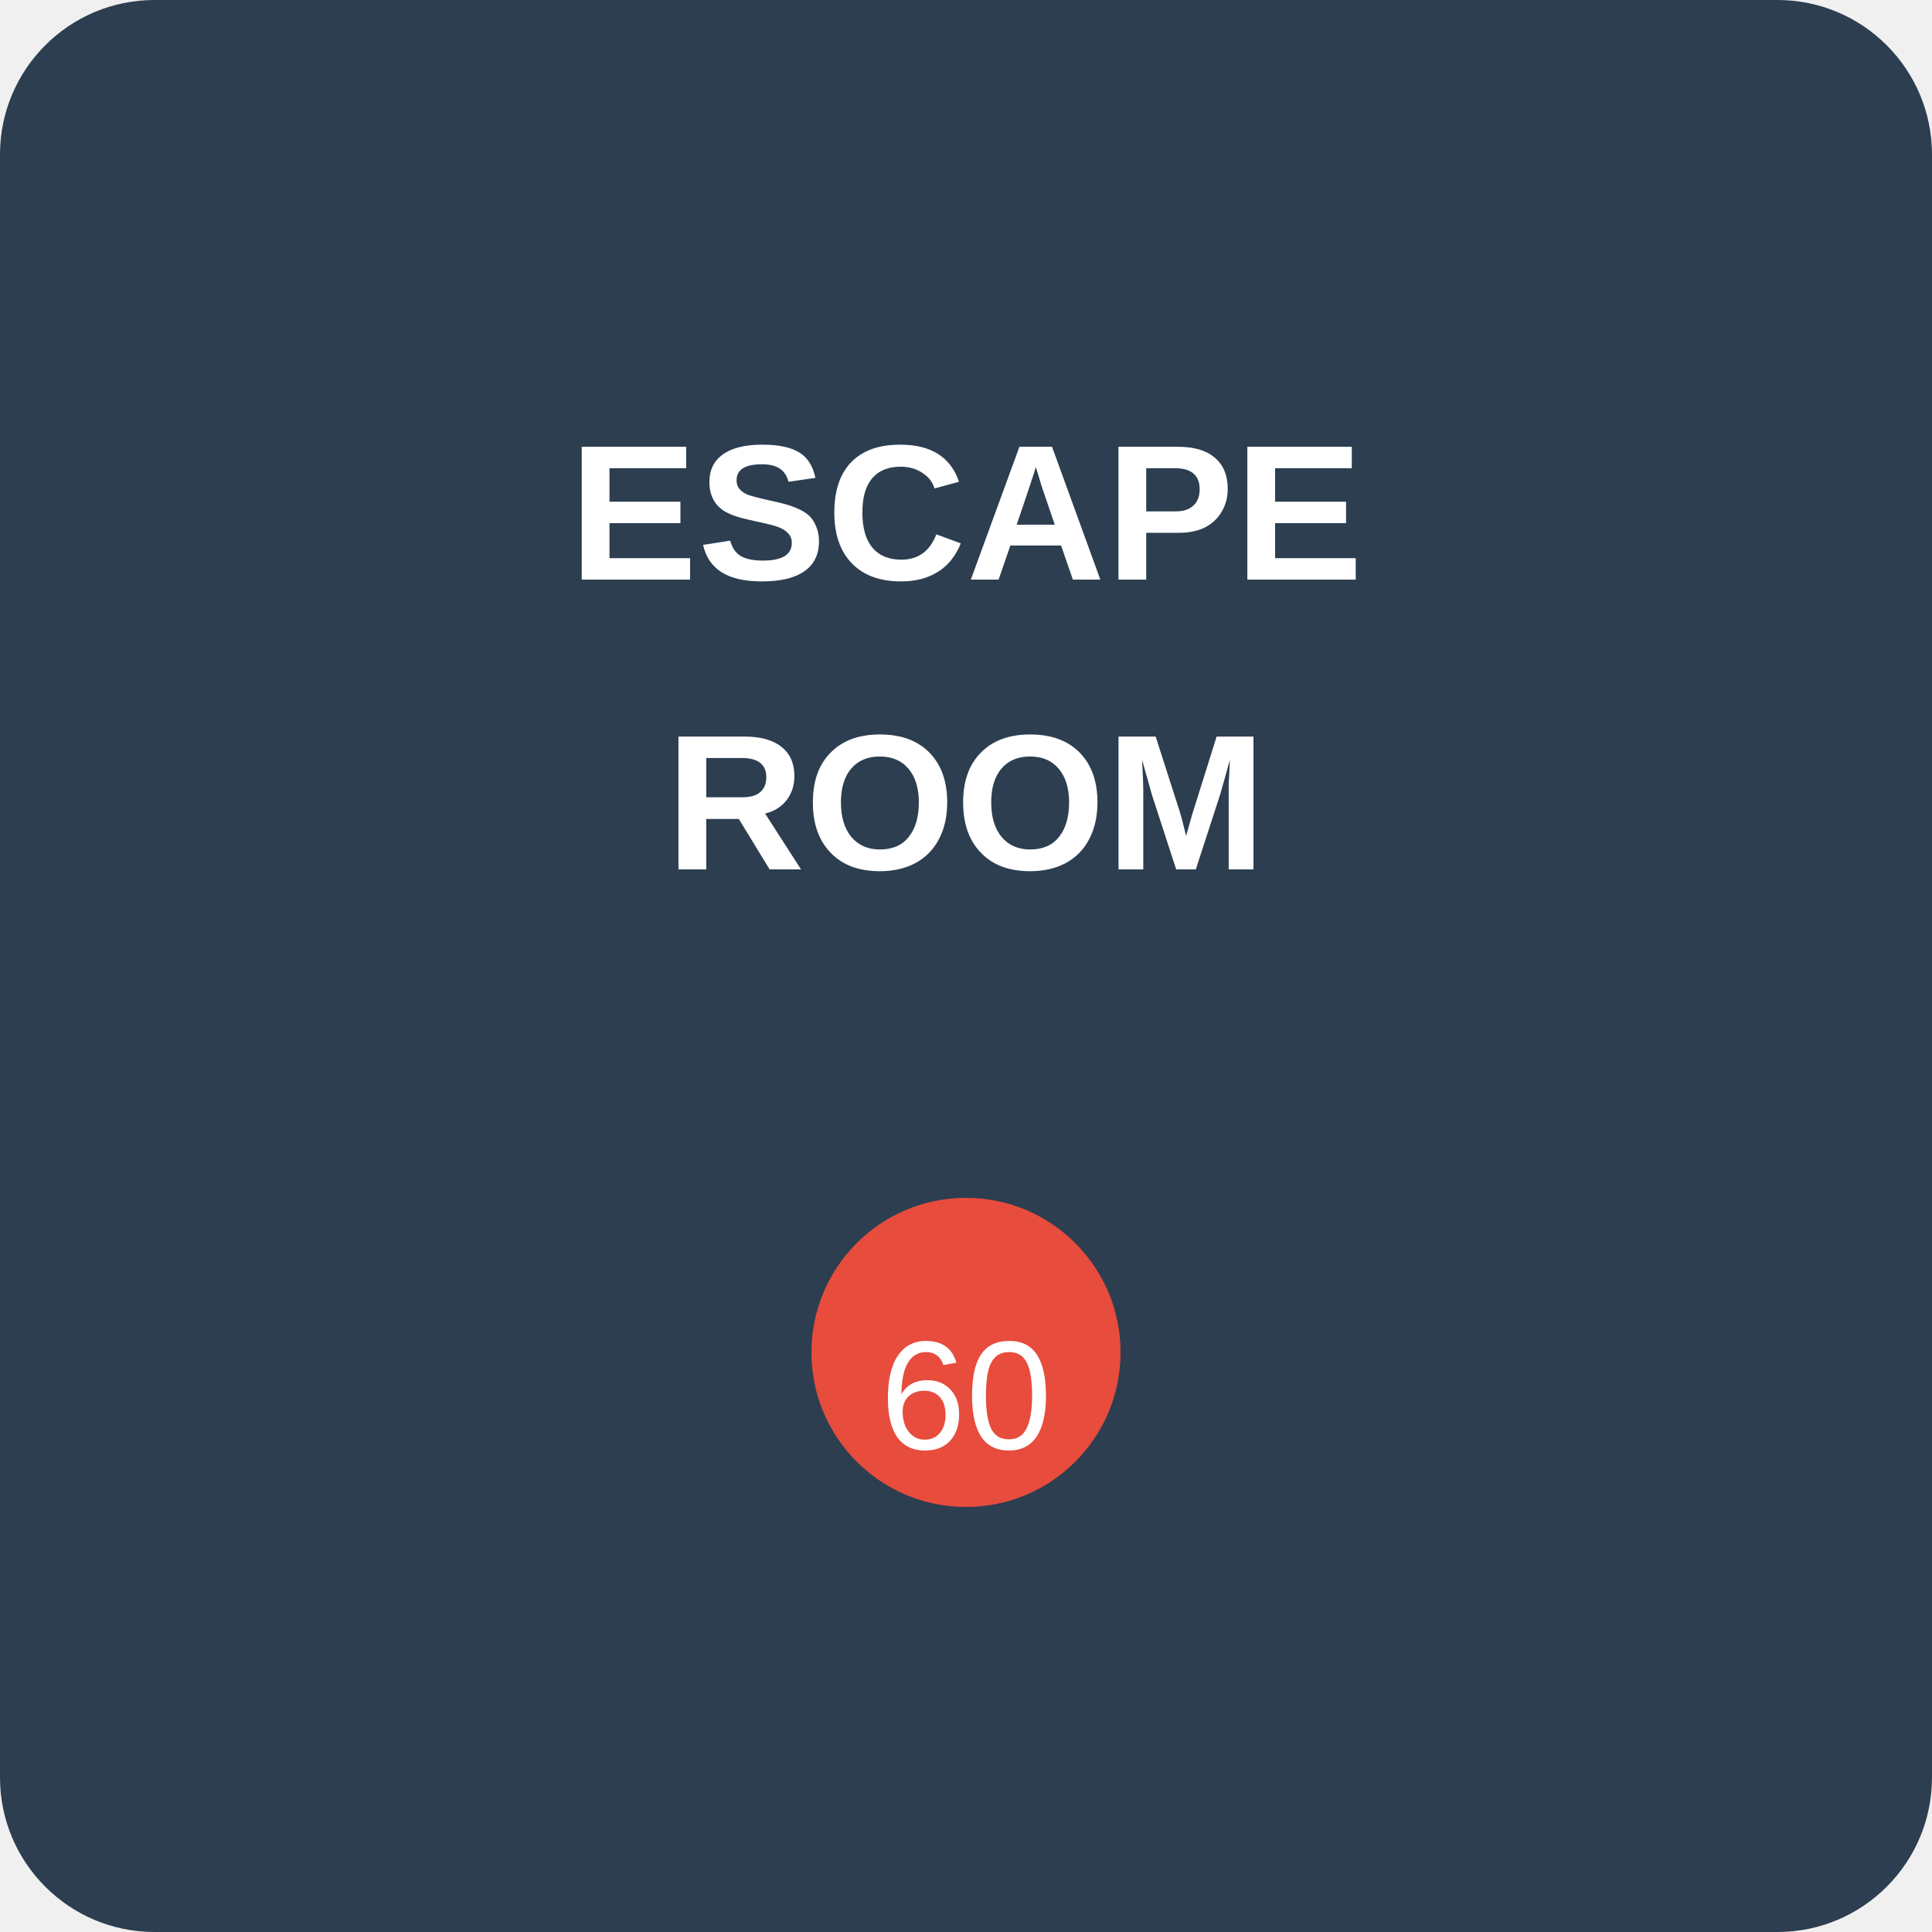
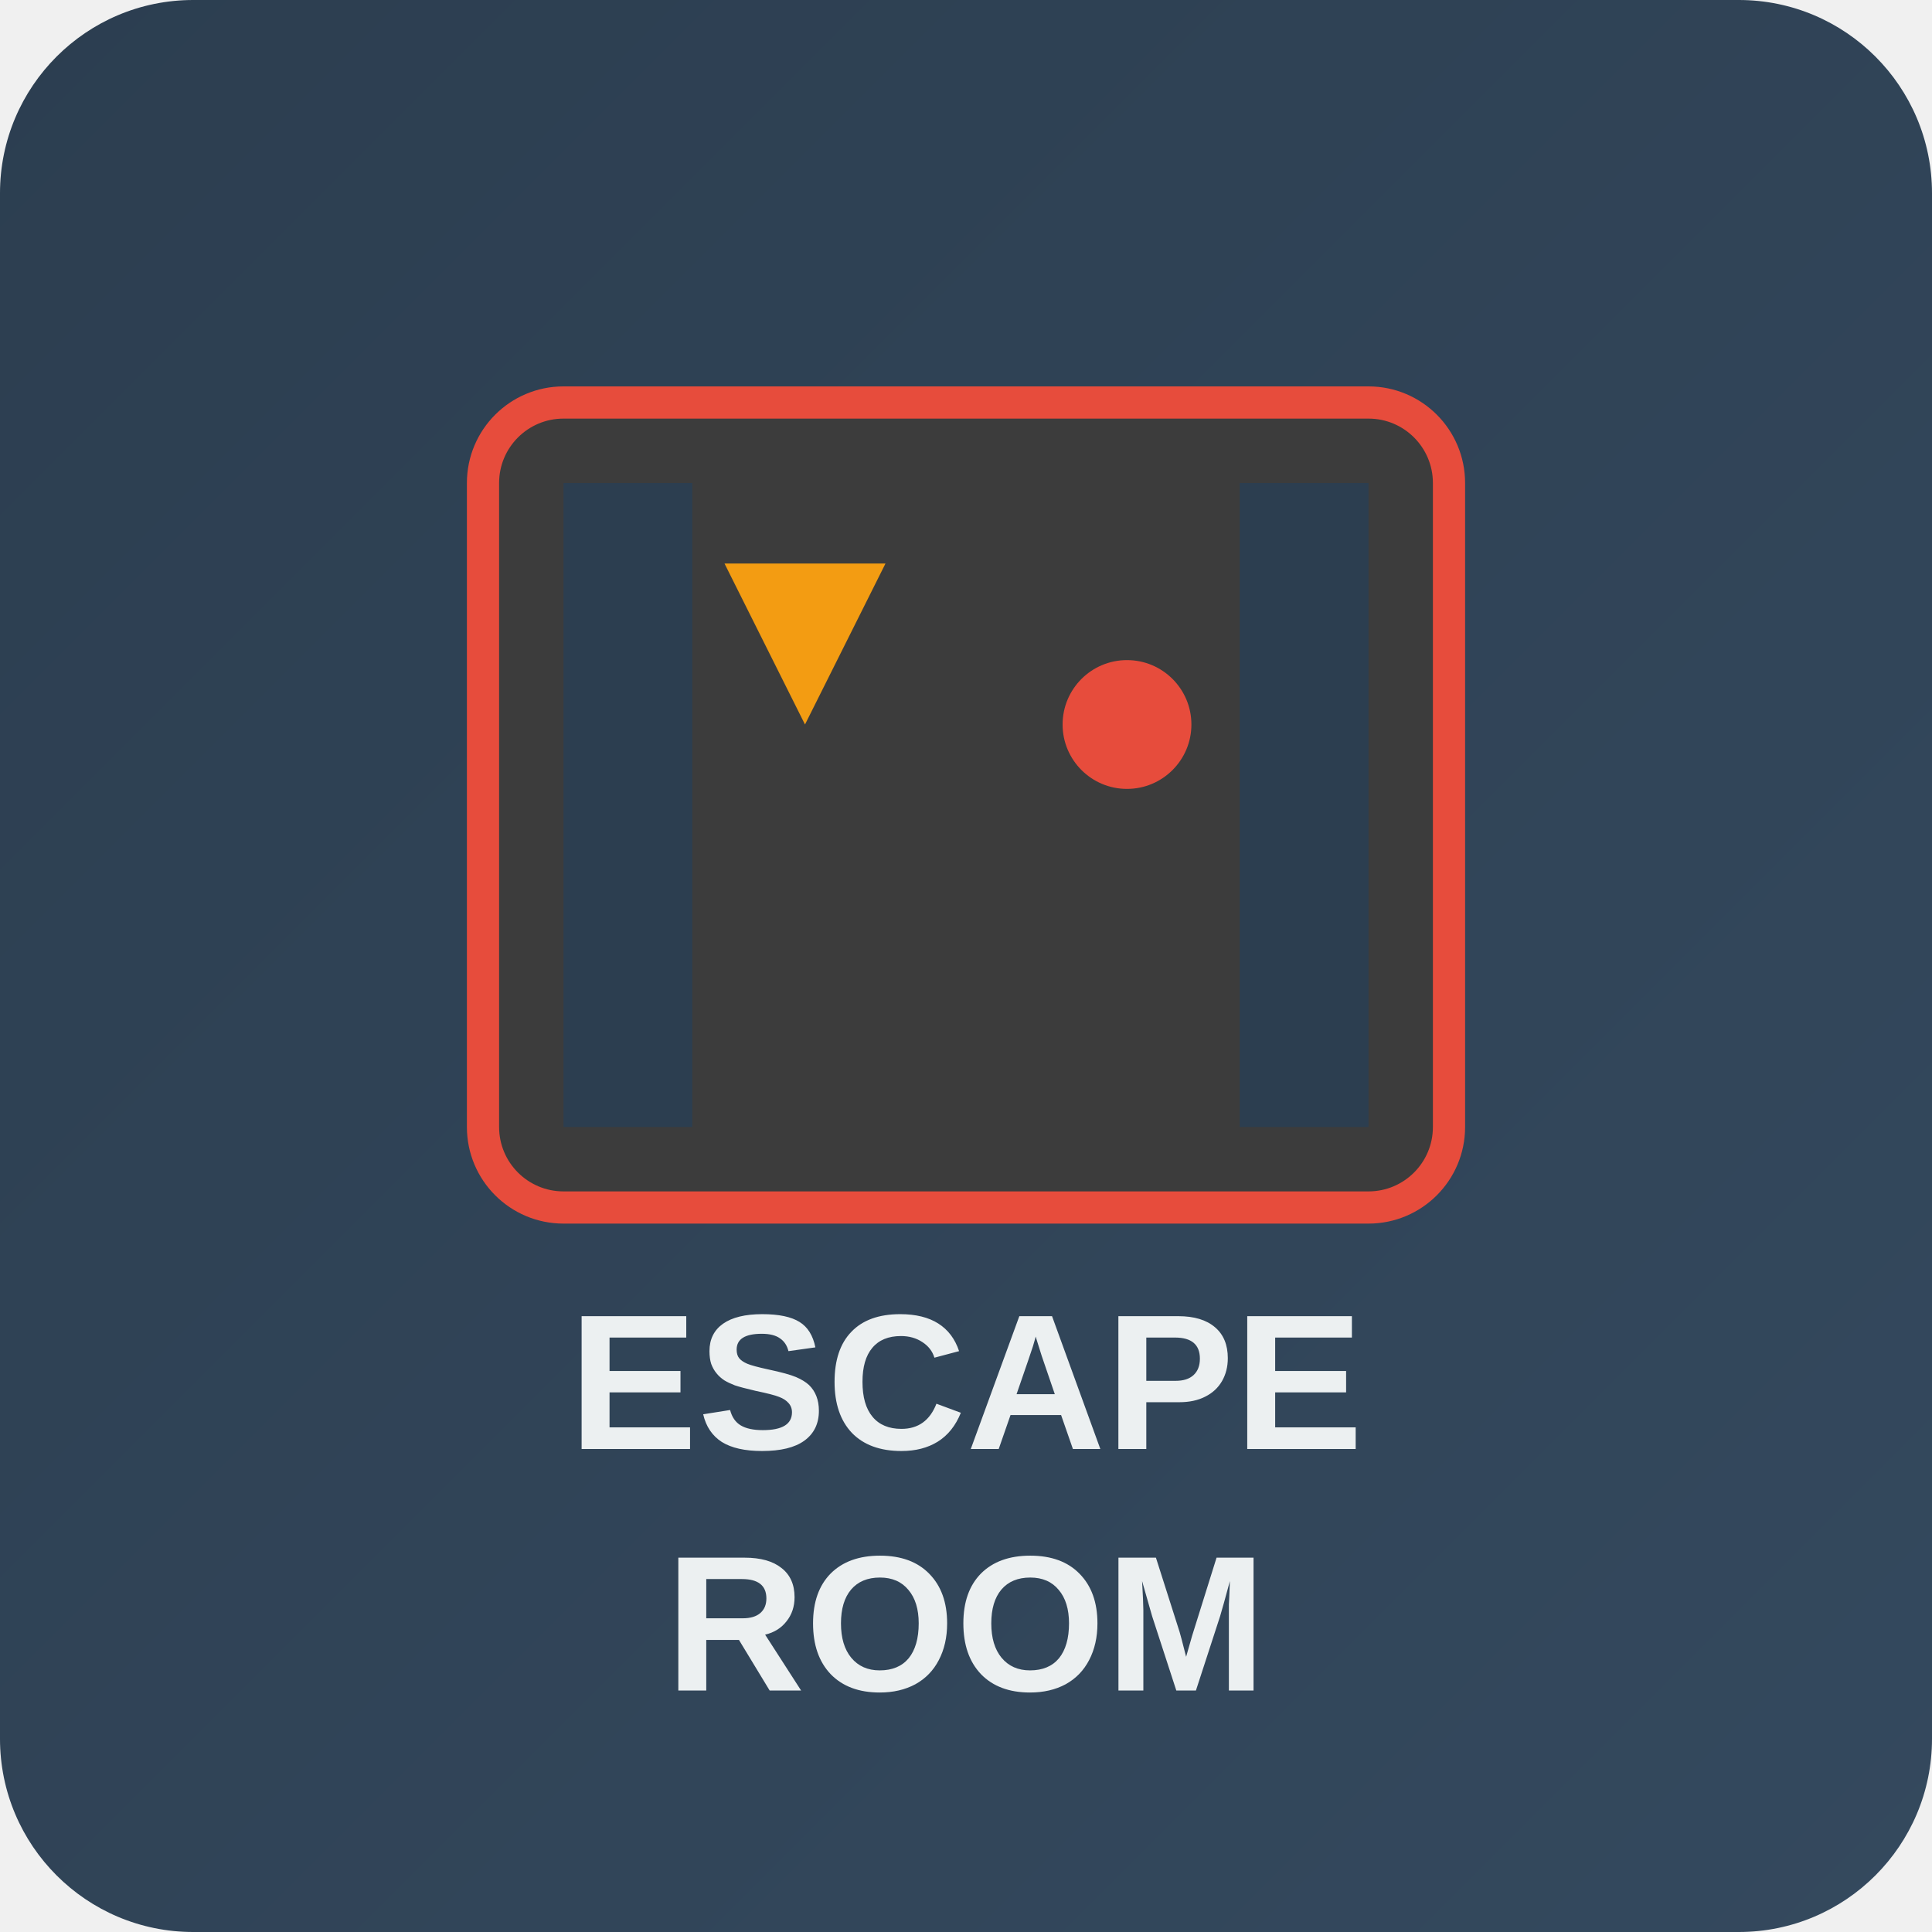
- <svg xmlns="http://www.w3.org/2000/svg" width="100" height="100" viewBox="0 0 100 100">
-   <rect width="100" height="100" fill="#2C3E50" rx="8" />
-   <text x="50" y="30" font-family="Arial, sans-serif" font-size="10" font-weight="bold" text-anchor="middle" fill="white">ESCAPE</text>
-   <text x="50" y="45" font-family="Arial, sans-serif" font-size="10" font-weight="bold" text-anchor="middle" fill="white">ROOM</text>
-   <circle cx="50" cy="70" r="8" fill="#E74C3C" />
-   <text x="50" y="75" font-family="Arial, sans-serif" font-size="8" text-anchor="middle" fill="white">60</text>
+ <svg xmlns="http://www.w3.org/2000/svg" width="120" height="120" viewBox="0 0 120 120">
+   <defs>
+     <linearGradient id="darkGradient" x1="0%" y1="0%" x2="100%" y2="100%">
+       <stop offset="0%" style="stop-color:#2C3E50;stop-opacity:1" />
+       <stop offset="100%" style="stop-color:#34495E;stop-opacity:1" />
+     </linearGradient>
+   </defs>
+   <rect width="120" height="120" fill="url(#darkGradient)" rx="12" />
+   <rect x="30" y="25" width="60" height="50" fill="#3C3C3C" stroke="#E74C3C" stroke-width="2" rx="5" />
+   <circle cx="70" cy="45" r="4" fill="#E74C3C" />
+   <rect x="35" y="30" width="8" height="40" fill="#2C3E50" />
+   <rect x="77" y="30" width="8" height="40" fill="#2C3E50" />
+   <polygon points="45,35 55,35 50,45" fill="#F39C12" />
+   <text x="60" y="90" font-family="Arial, sans-serif" font-size="12" font-weight="bold" text-anchor="middle" fill="#ECF0F1">ESCAPE</text>
+   <text x="60" y="105" font-family="Arial, sans-serif" font-size="12" font-weight="bold" text-anchor="middle" fill="#ECF0F1">ROOM</text>
</svg>
